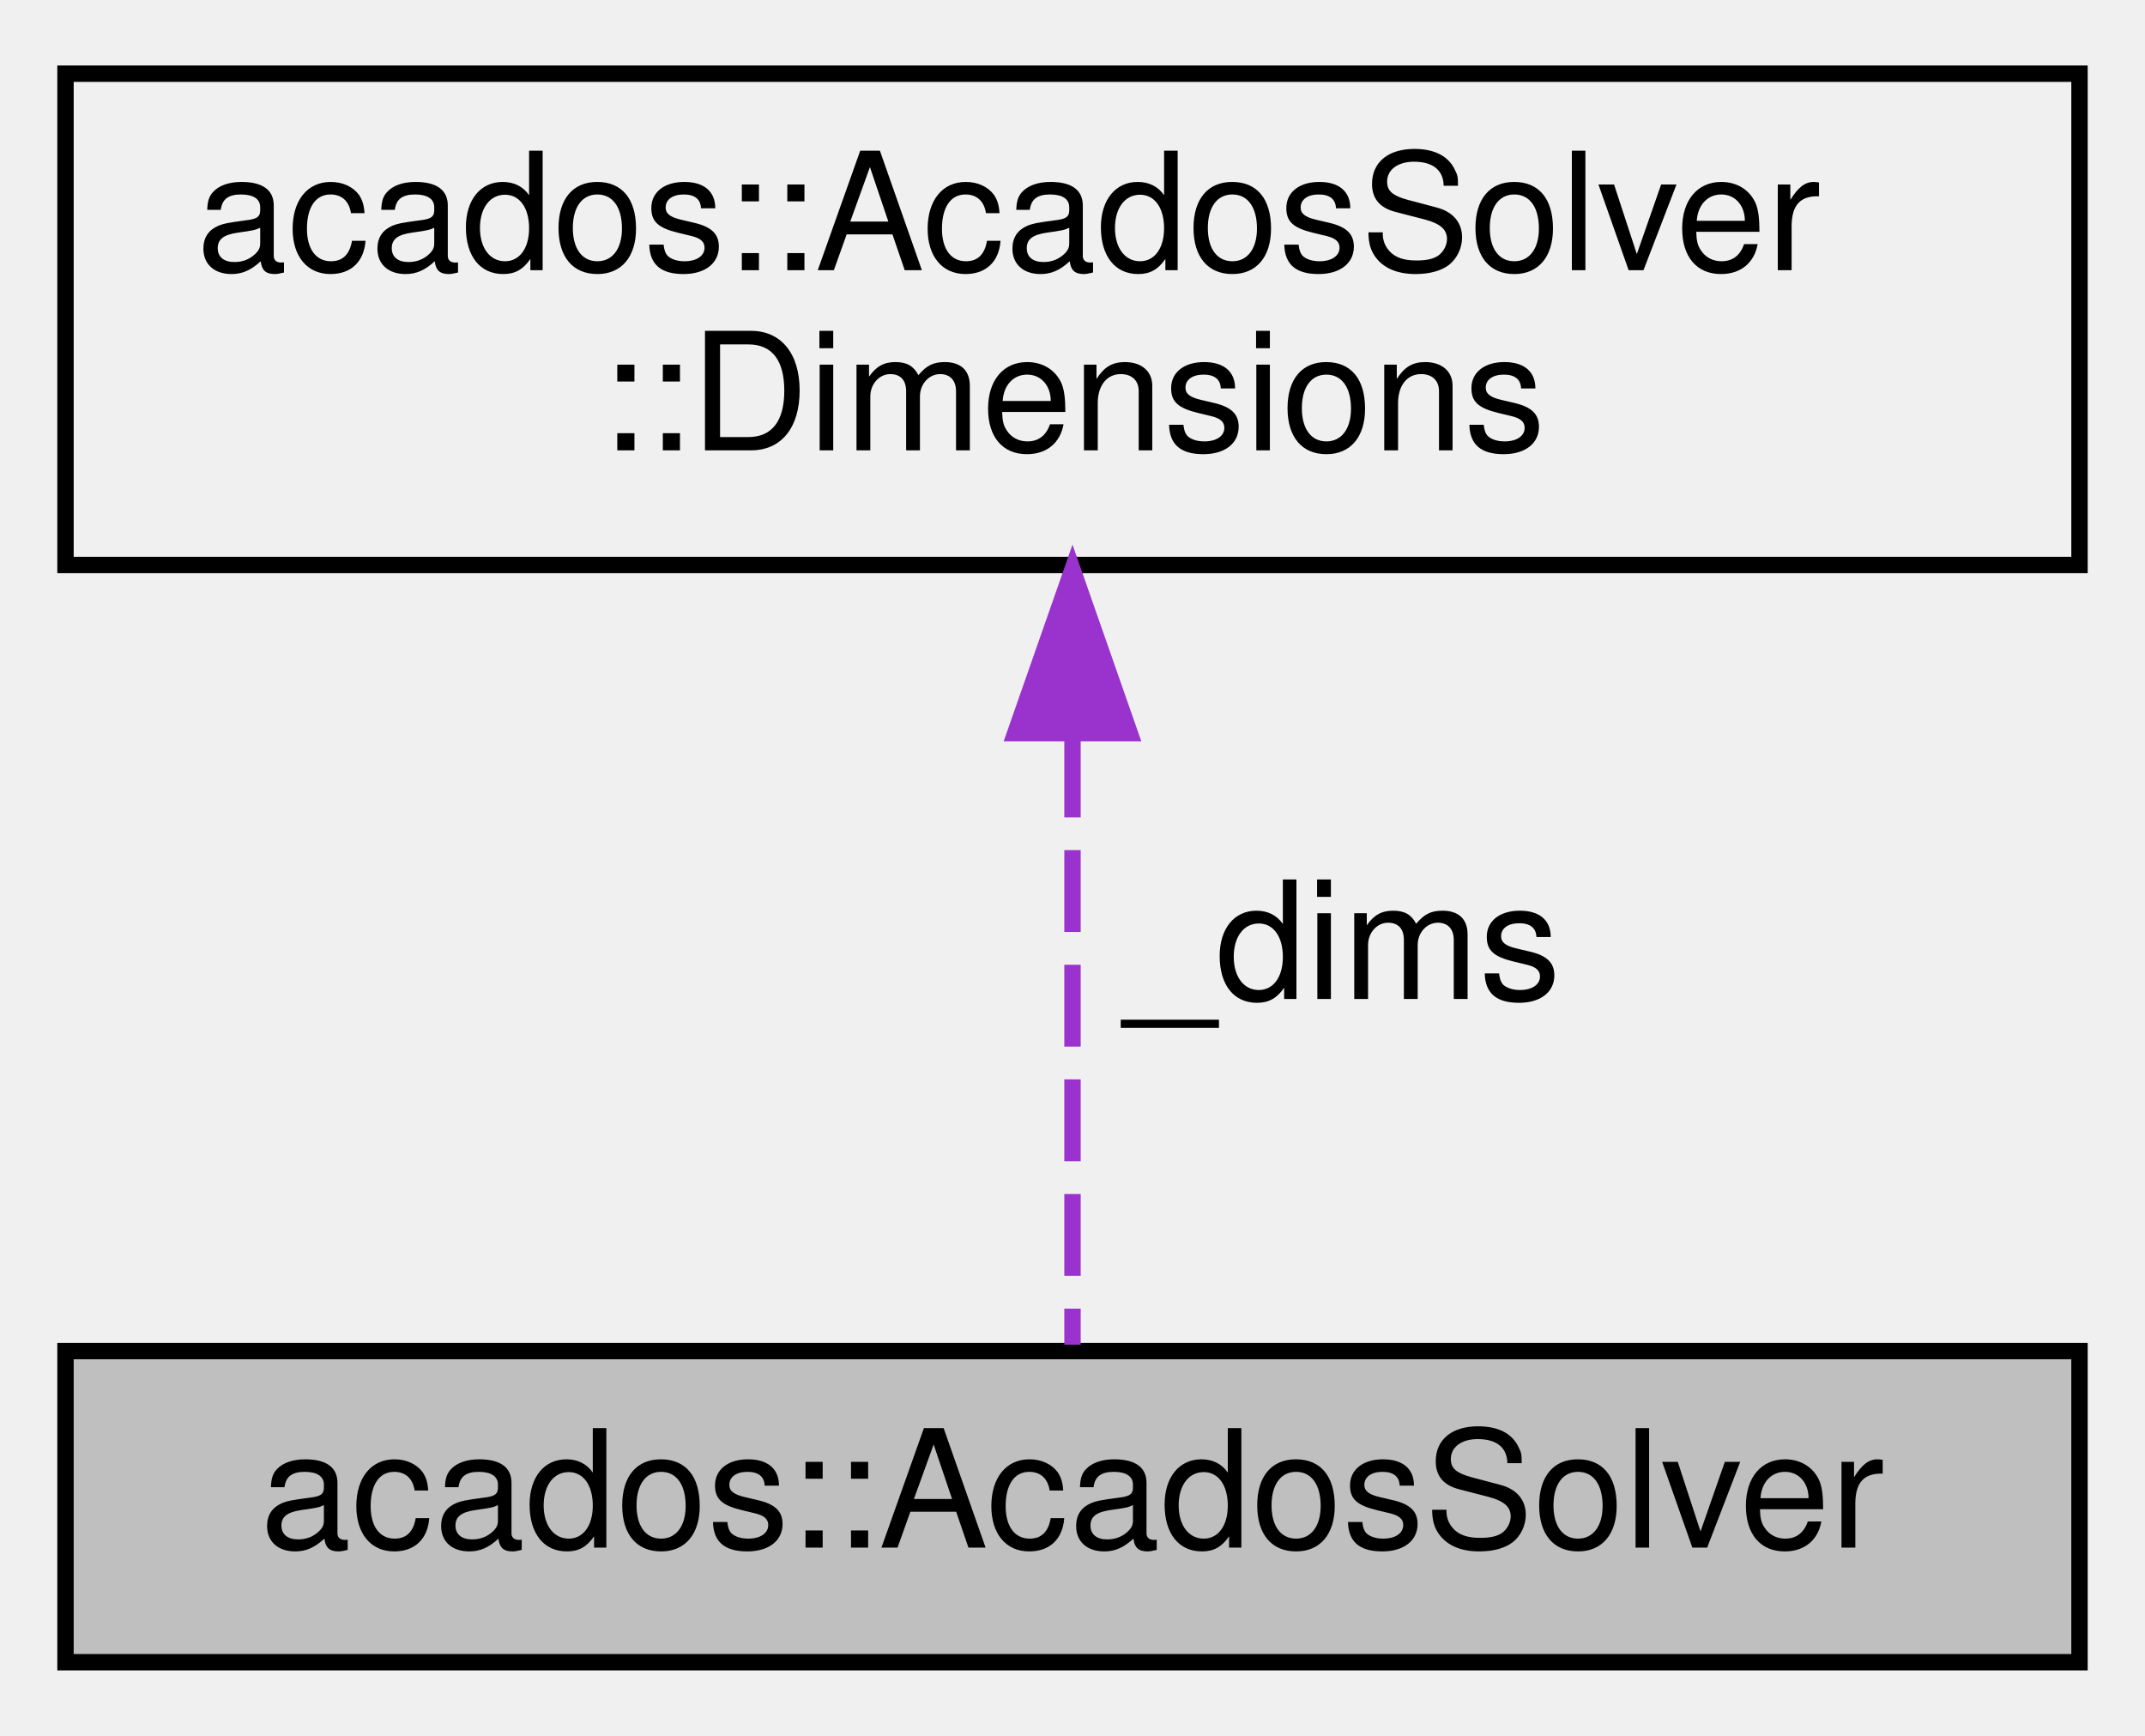
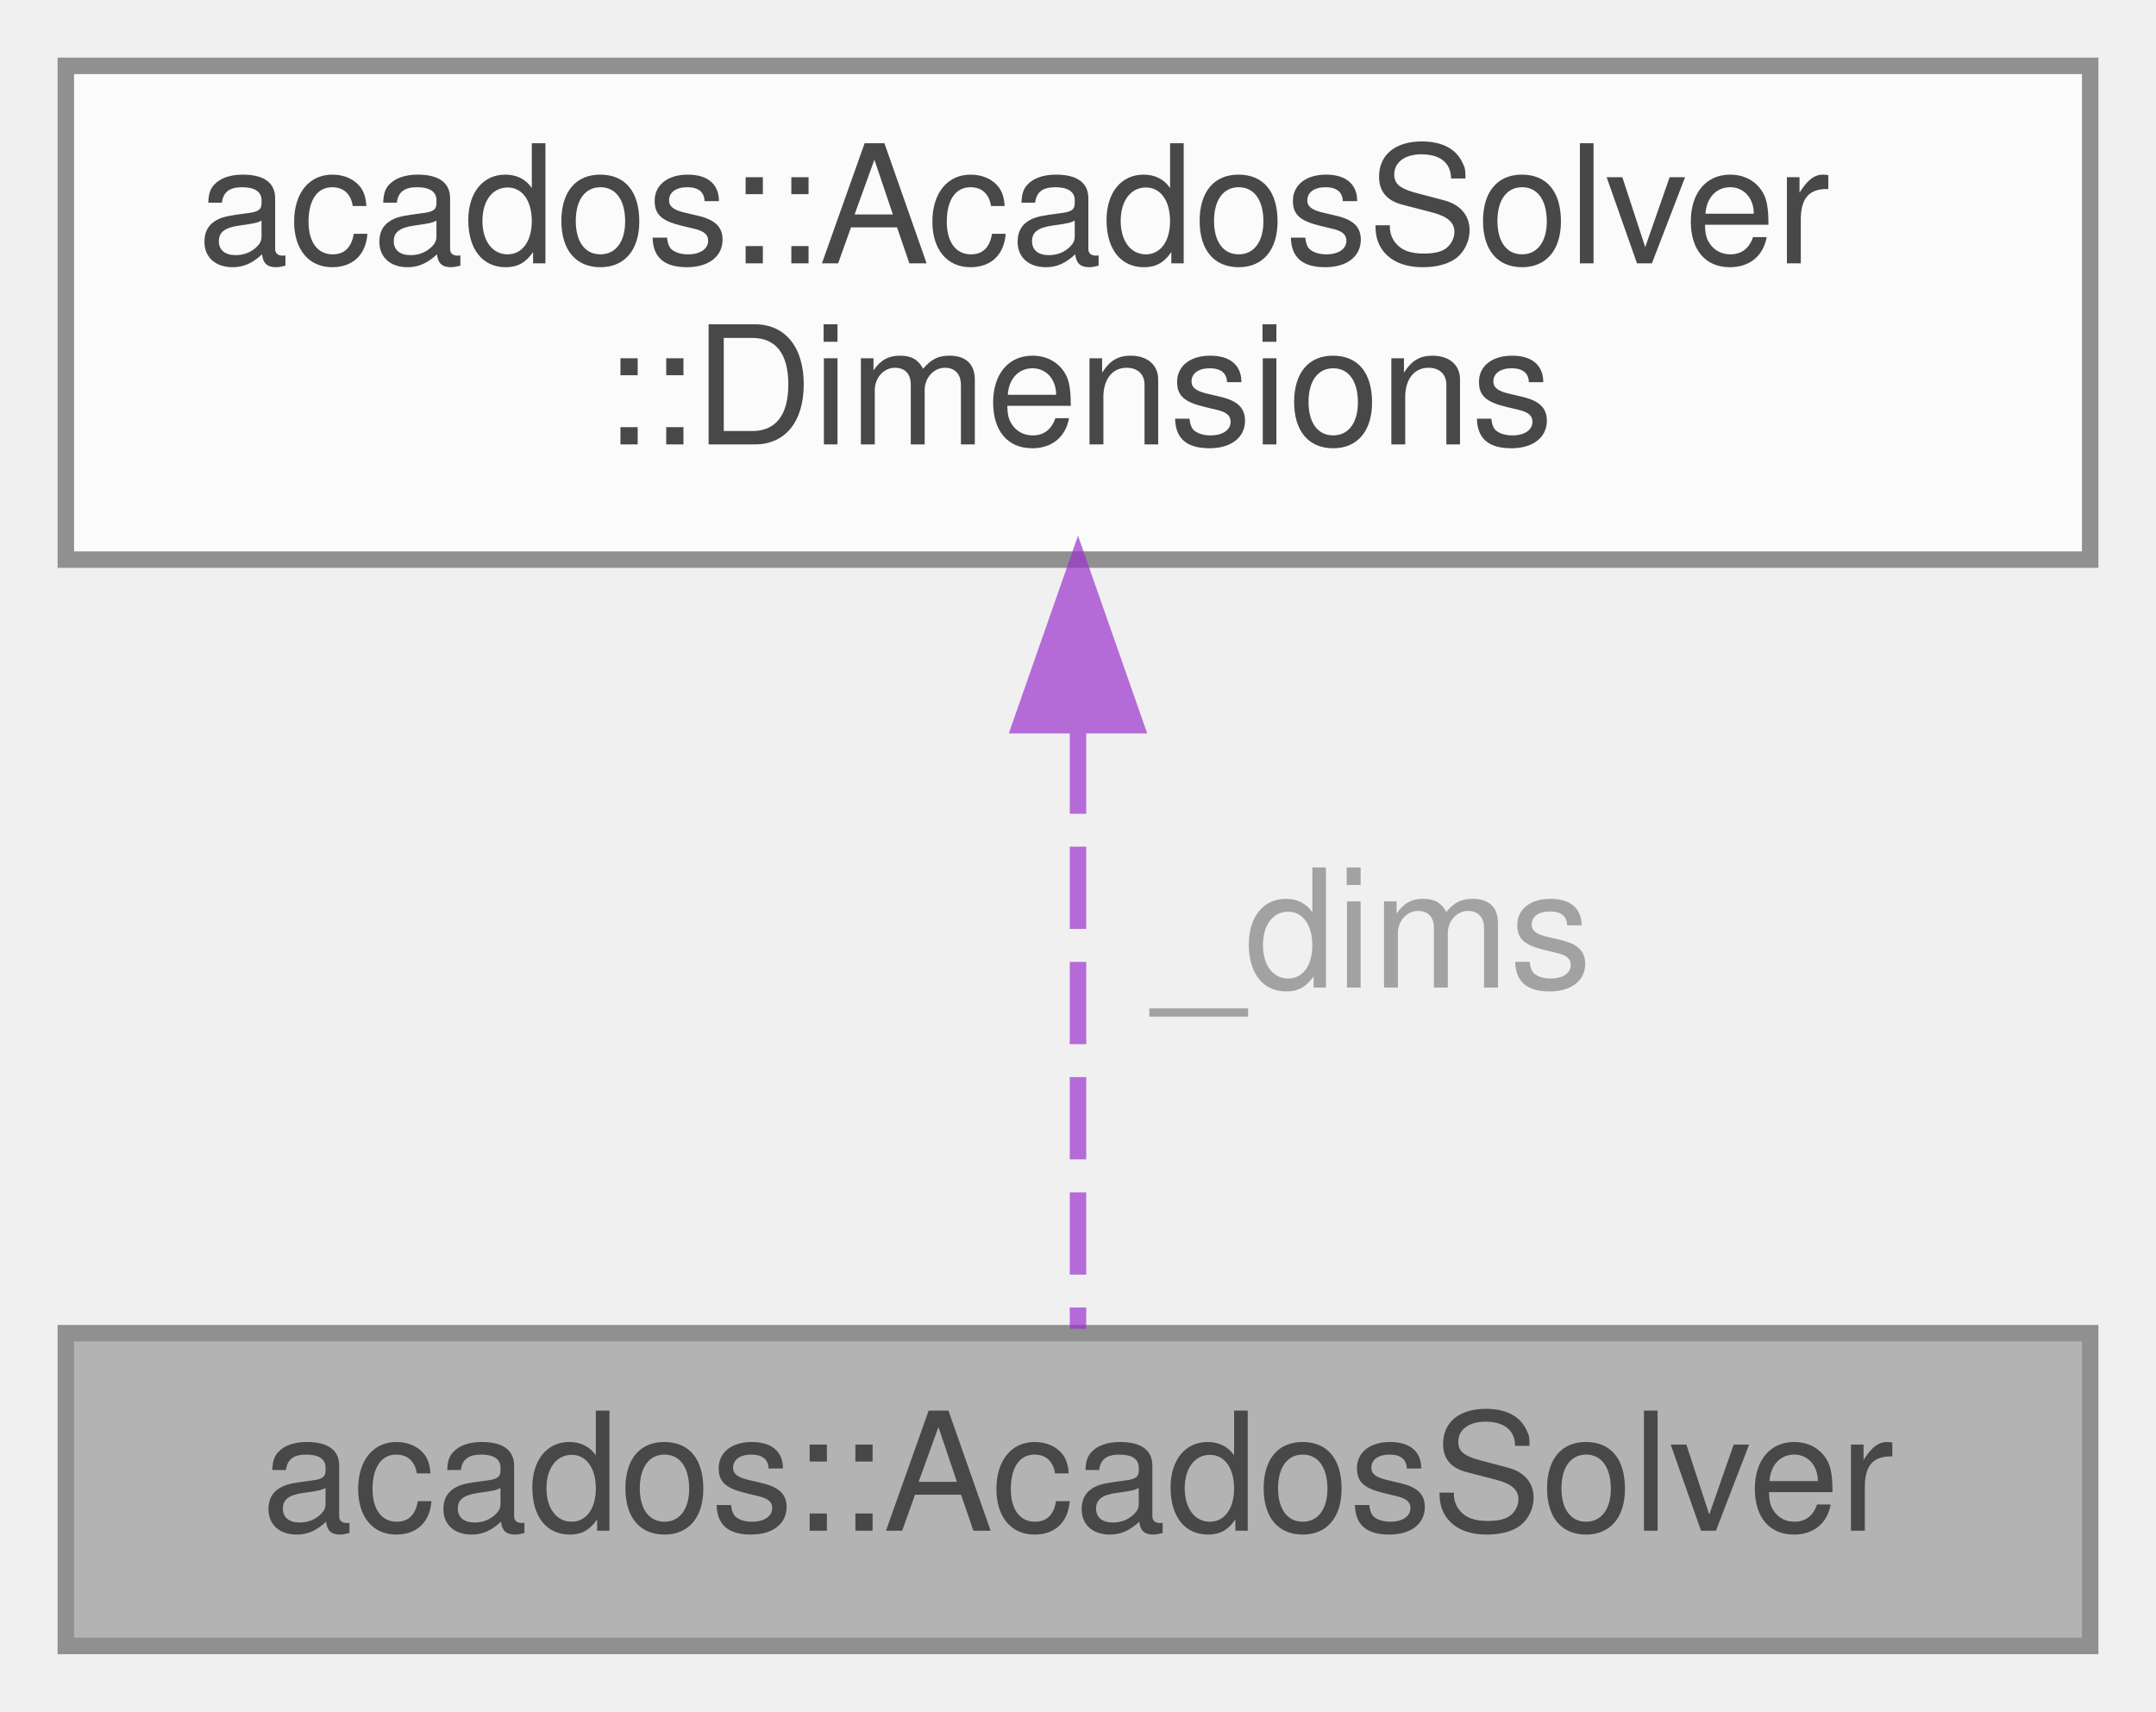
- <svg xmlns="http://www.w3.org/2000/svg" xmlns:xlink="http://www.w3.org/1999/xlink" width="131pt" height="106pt" viewBox="0.00 0.00 131.00 106.00">
-   <g id="graph0" class="graph" transform="scale(1 1) rotate(0) translate(4 102)">
-     <g id="node1" class="node">
-       <g id="a_node1">
-         <a xlink:title="Abstract C++ wrapper of generated Acados solver C-code.">
-           <polygon fill="#bfbfbf" stroke="black" points="0,-0.5 0,-19.5 123,-19.5 123,-0.5 0,-0.5" />
-           <text text-anchor="middle" x="61.5" y="-7.5" font-family="Helvetica,sans-Serif" font-size="10.00">acados::AcadosSolver</text>
-         </a>
+ <svg xmlns="http://www.w3.org/2000/svg" xmlns:xlink="http://www.w3.org/1999/xlink" width="131pt" height="104pt" viewBox="0.00 0.00 131.00 104.00">
+   <svg id="main" version="1.1" xml:space="preserve">
+     <style type="text/css">
+ .node, .edge {opacity: 0.7;}
+ .node.selected, .edge.selected {opacity: 1;}
+ .edge:hover path { stroke: red; }
+ .edge:hover polygon { stroke: red; fill: red; }
+ </style>
+     <svg id="graph" class="graph">
+       <g id="graph0" class="graph" transform="scale(1 1) rotate(0) translate(4 100)">
+         <g id="Node000001" class="node">
+           <g id="a_Node000001">
+             <a xlink:title="Abstract C++ wrapper of generated Acados solver C-code.">
+               <polygon fill="#999999" stroke="#666666" points="123,-19 0,-19 0,0 123,0 123,-19" />
+               <text text-anchor="middle" x="61.5" y="-7" font-family="Helvetica,sans-Serif" font-size="10.00">acados::AcadosSolver</text>
+             </a>
+           </g>
+         </g>
+         <g id="Node000002" class="node">
+           <g id="a_Node000002">
+             <a xlink:href="classacados_1_1AcadosSolver_1_1Dimensions.html" target="_top" xlink:title="Container for the (fixed) dimensions of the imported Acados OCP.">
+               <polygon fill="white" stroke="#666666" points="123,-96 0,-96 0,-66 123,-66 123,-96" />
+               <text text-anchor="start" x="8" y="-84" font-family="Helvetica,sans-Serif" font-size="10.00">acados::AcadosSolver</text>
+               <text text-anchor="middle" x="61.5" y="-73" font-family="Helvetica,sans-Serif" font-size="10.00">::Dimensions</text>
+             </a>
+           </g>
+         </g>
+         <g id="edge1_Node000001_Node000002" class="edge">
+           <g id="a_edge1_Node000001_Node000002">
+             <a xlink:title=" ">
+               <path fill="none" stroke="#9a32cd" stroke-dasharray="5,2" d="M61.5,-55.56C61.5,-42.95 61.5,-28.35 61.5,-19.27" />
+               <polygon fill="#9a32cd" stroke="#9a32cd" points="58,-55.94 61.5,-65.94 65,-55.94 58,-55.94" />
+             </a>
+           </g>
+           <text text-anchor="middle" x="78" y="-40" font-family="Helvetica,sans-Serif" font-size="10.00" fill="grey"> _dims</text>
+         </g>
      </g>
-     </g>
-     <g id="node2" class="node">
-       <g id="a_node2">
-         <a xlink:href="classacados_1_1AcadosSolver_1_1Dimensions.html" target="_top" xlink:title="Container for the (fixed) dimensions of the imported Acados OCP.">
-           <polygon fill="none" stroke="black" points="0,-67.5 0,-97.5 123,-97.5 123,-67.5 0,-67.5" />
-           <text text-anchor="start" x="8" y="-85.5" font-family="Helvetica,sans-Serif" font-size="10.00">acados::AcadosSolver</text>
-           <text text-anchor="middle" x="61.5" y="-74.5" font-family="Helvetica,sans-Serif" font-size="10.00">::Dimensions</text>
-         </a>
-       </g>
-     </g>
-     <g id="edge1" class="edge">
-       <path fill="none" stroke="#9a32cd" stroke-dasharray="5,2" d="M61.5,-57.09C61.5,-44.21 61.5,-29.2 61.5,-19.89" />
-       <polygon fill="#9a32cd" stroke="#9a32cd" points="58,-57.23 61.5,-67.23 65,-57.23 58,-57.23" />
-       <text text-anchor="middle" x="78" y="-41" font-family="Helvetica,sans-Serif" font-size="10.00"> _dims</text>
-     </g>
-   </g>
+     </svg>
+   </svg>
+   <style type="text/css">
+ 
+ [data-mouse-over-selected='false'] { opacity: 0.7; }
+ [data-mouse-over-selected='true']  { opacity: 1.0; }
+ 
+ </style>
</svg>
